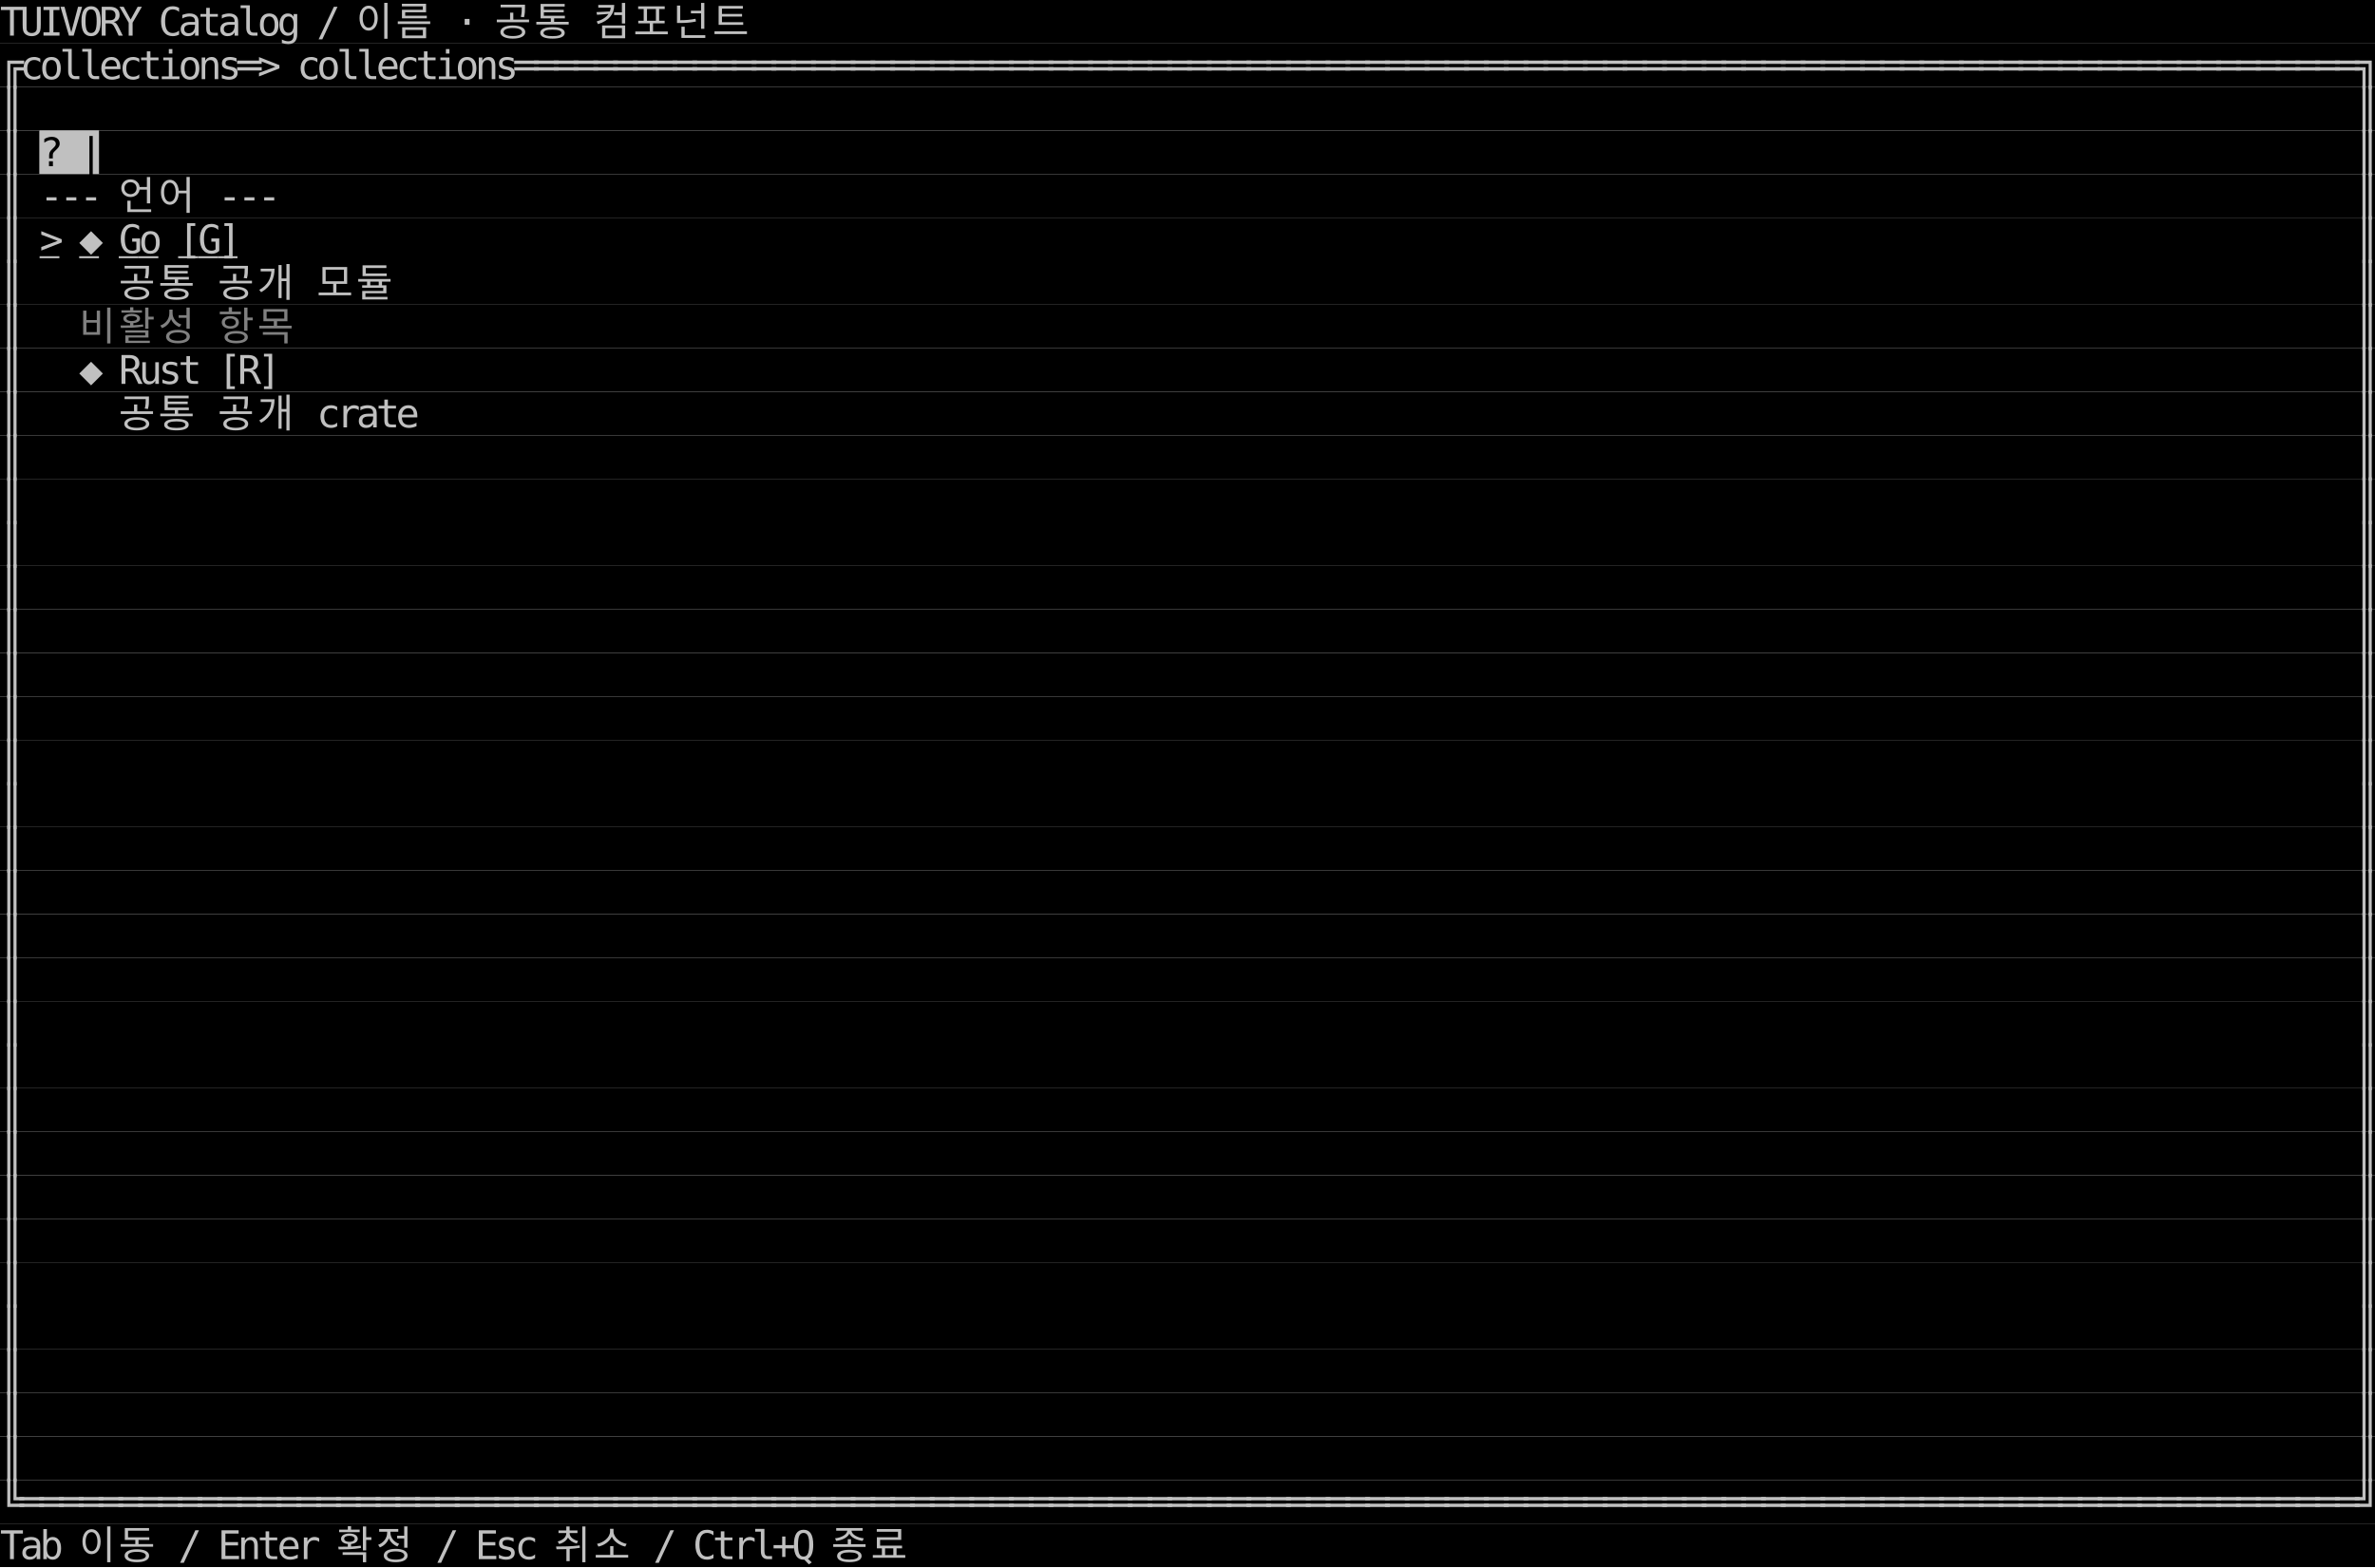
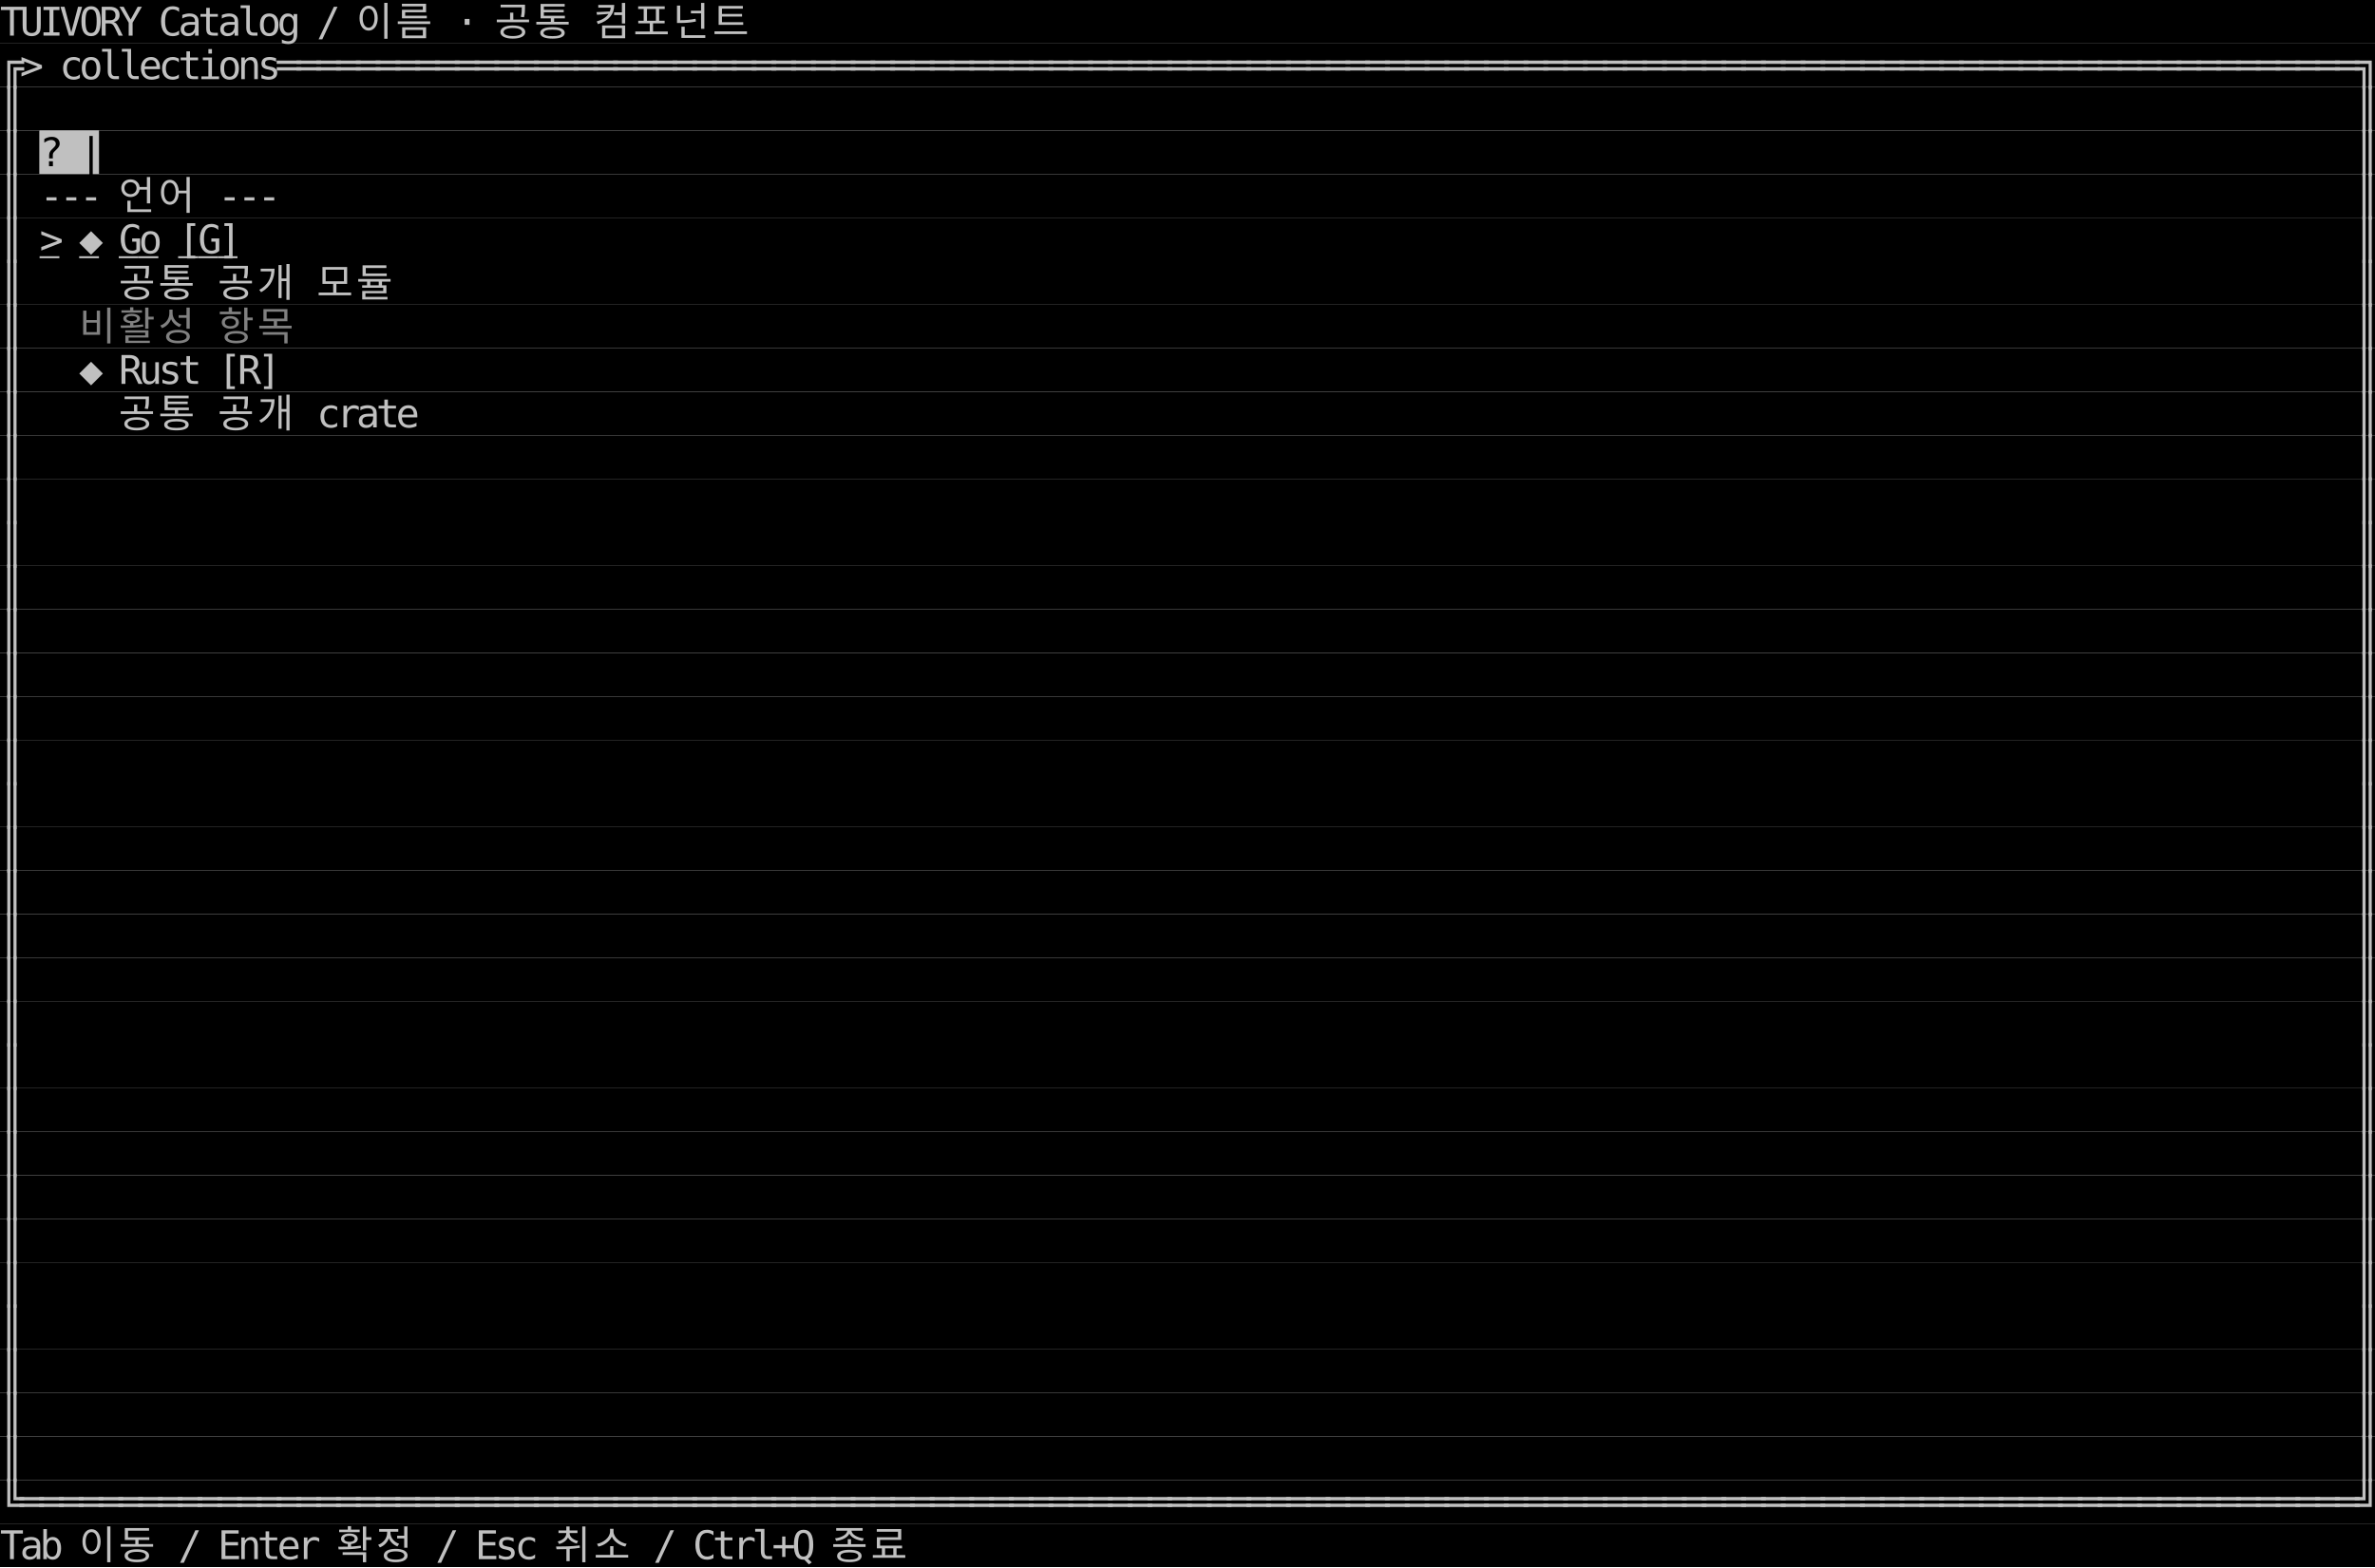
<svg xmlns="http://www.w3.org/2000/svg" width="1200" height="792" viewBox="0 0 1200 792">
  <rect x="0" y="0" width="1200" height="22" fill="#000000" />
  <rect x="0" y="22" width="1200" height="22" fill="#000000" />
  <rect x="0" y="44" width="1200" height="22" fill="#000000" />
  <rect x="0" y="66" width="20" height="22" fill="#000000" />
  <rect x="20" y="66" width="30" height="22" fill="#c0c0c0" />
  <rect x="50" y="66" width="1150" height="22" fill="#000000" />
  <rect x="0" y="88" width="1200" height="22" fill="#000000" />
  <rect x="0" y="110" width="1200" height="22" fill="#000000" />
  <rect x="0" y="132" width="1200" height="22" fill="#000000" />
  <rect x="0" y="154" width="1200" height="22" fill="#000000" />
  <rect x="0" y="176" width="1200" height="22" fill="#000000" />
  <rect x="0" y="198" width="1200" height="22" fill="#000000" />
  <rect x="0" y="220" width="1200" height="22" fill="#000000" />
  <rect x="0" y="242" width="1200" height="22" fill="#000000" />
  <rect x="0" y="264" width="1200" height="22" fill="#000000" />
  <rect x="0" y="286" width="1200" height="22" fill="#000000" />
  <rect x="0" y="308" width="1200" height="22" fill="#000000" />
  <rect x="0" y="330" width="1200" height="22" fill="#000000" />
  <rect x="0" y="352" width="1200" height="22" fill="#000000" />
  <rect x="0" y="374" width="1200" height="22" fill="#000000" />
  <rect x="0" y="396" width="1200" height="22" fill="#000000" />
  <rect x="0" y="418" width="1200" height="22" fill="#000000" />
  <rect x="0" y="440" width="1200" height="22" fill="#000000" />
  <rect x="0" y="462" width="1200" height="22" fill="#000000" />
  <rect x="0" y="484" width="1200" height="22" fill="#000000" />
  <rect x="0" y="506" width="1200" height="22" fill="#000000" />
  <rect x="0" y="528" width="1200" height="22" fill="#000000" />
  <rect x="0" y="550" width="1200" height="22" fill="#000000" />
  <rect x="0" y="572" width="1200" height="22" fill="#000000" />
  <rect x="0" y="594" width="1200" height="22" fill="#000000" />
  <rect x="0" y="616" width="1200" height="22" fill="#000000" />
  <rect x="0" y="638" width="1200" height="22" fill="#000000" />
  <rect x="0" y="660" width="1200" height="22" fill="#000000" />
  <rect x="0" y="682" width="1200" height="22" fill="#000000" />
  <rect x="0" y="704" width="1200" height="22" fill="#000000" />
  <rect x="0" y="726" width="1200" height="22" fill="#000000" />
  <rect x="0" y="748" width="1200" height="22" fill="#000000" />
  <rect x="0" y="770" width="1200" height="22" fill="#000000" />
  <g font-family="D2Coding,monospace" font-size="20">
    <text x="0" y="18" fill="#c0c0c0" font-weight="normal" opacity="1">T</text>
    <text x="10" y="18" fill="#c0c0c0" font-weight="normal" opacity="1">U</text>
    <text x="20" y="18" fill="#c0c0c0" font-weight="normal" opacity="1">I</text>
    <text x="30" y="18" fill="#c0c0c0" font-weight="normal" opacity="1">V</text>
    <text x="40" y="18" fill="#c0c0c0" font-weight="normal" opacity="1">O</text>
    <text x="50" y="18" fill="#c0c0c0" font-weight="normal" opacity="1">R</text>
    <text x="60" y="18" fill="#c0c0c0" font-weight="normal" opacity="1">Y</text>
    <text x="80" y="18" fill="#c0c0c0" font-weight="normal" opacity="1">C</text>
    <text x="90" y="18" fill="#c0c0c0" font-weight="normal" opacity="1">a</text>
    <text x="100" y="18" fill="#c0c0c0" font-weight="normal" opacity="1">t</text>
    <text x="110" y="18" fill="#c0c0c0" font-weight="normal" opacity="1">a</text>
    <text x="120" y="18" fill="#c0c0c0" font-weight="normal" opacity="1">l</text>
    <text x="130" y="18" fill="#c0c0c0" font-weight="normal" opacity="1">o</text>
    <text x="140" y="18" fill="#c0c0c0" font-weight="normal" opacity="1">g</text>
    <text x="160" y="18" fill="#c0c0c0" font-weight="normal" opacity="1">/</text>
    <text x="180" y="18" fill="#c0c0c0" font-weight="normal" opacity="1">이</text>
    <text x="200" y="18" fill="#c0c0c0" font-weight="normal" opacity="1">름</text>
    <text x="230" y="18" fill="#c0c0c0" font-weight="normal" opacity="1">·</text>
    <text x="250" y="18" fill="#c0c0c0" font-weight="normal" opacity="1">공</text>
    <text x="270" y="18" fill="#c0c0c0" font-weight="normal" opacity="1">통</text>
    <text x="300" y="18" fill="#c0c0c0" font-weight="normal" opacity="1">컴</text>
    <text x="320" y="18" fill="#c0c0c0" font-weight="normal" opacity="1">포</text>
    <text x="340" y="18" fill="#c0c0c0" font-weight="normal" opacity="1">넌</text>
    <text x="360" y="18" fill="#c0c0c0" font-weight="normal" opacity="1">트</text>
    <text x="0" y="40" fill="#c0c0c0" font-weight="normal" opacity="1">╔</text>
-     <text x="10" y="40" fill="#c0c0c0" font-weight="normal" opacity="1">c</text>
-     <text x="20" y="40" fill="#c0c0c0" font-weight="normal" opacity="1">o</text>
-     <text x="30" y="40" fill="#c0c0c0" font-weight="normal" opacity="1">l</text>
-     <text x="40" y="40" fill="#c0c0c0" font-weight="normal" opacity="1">l</text>
-     <text x="50" y="40" fill="#c0c0c0" font-weight="normal" opacity="1">e</text>
-     <text x="60" y="40" fill="#c0c0c0" font-weight="normal" opacity="1">c</text>
-     <text x="70" y="40" fill="#c0c0c0" font-weight="normal" opacity="1">t</text>
-     <text x="80" y="40" fill="#c0c0c0" font-weight="normal" opacity="1">i</text>
-     <text x="90" y="40" fill="#c0c0c0" font-weight="normal" opacity="1">o</text>
-     <text x="100" y="40" fill="#c0c0c0" font-weight="normal" opacity="1">n</text>
-     <text x="110" y="40" fill="#c0c0c0" font-weight="normal" opacity="1">s</text>
-     <text x="120" y="40" fill="#c0c0c0" font-weight="normal" opacity="1">═</text>
-     <text x="130" y="40" fill="#c0c0c0" font-weight="normal" opacity="1">&gt;</text>
-     <text x="150" y="40" fill="#c0c0c0" font-weight="normal" opacity="1">c</text>
-     <text x="160" y="40" fill="#c0c0c0" font-weight="normal" opacity="1">o</text>
-     <text x="170" y="40" fill="#c0c0c0" font-weight="normal" opacity="1">l</text>
-     <text x="180" y="40" fill="#c0c0c0" font-weight="normal" opacity="1">l</text>
-     <text x="190" y="40" fill="#c0c0c0" font-weight="normal" opacity="1">e</text>
-     <text x="200" y="40" fill="#c0c0c0" font-weight="normal" opacity="1">c</text>
-     <text x="210" y="40" fill="#c0c0c0" font-weight="normal" opacity="1">t</text>
-     <text x="220" y="40" fill="#c0c0c0" font-weight="normal" opacity="1">i</text>
-     <text x="230" y="40" fill="#c0c0c0" font-weight="normal" opacity="1">o</text>
-     <text x="240" y="40" fill="#c0c0c0" font-weight="normal" opacity="1">n</text>
-     <text x="250" y="40" fill="#c0c0c0" font-weight="normal" opacity="1">s</text>
+     <text x="10" y="40" fill="#c0c0c0" font-weight="normal" opacity="1">&gt;</text>
+     <text x="30" y="40" fill="#c0c0c0" font-weight="normal" opacity="1">c</text>
+     <text x="40" y="40" fill="#c0c0c0" font-weight="normal" opacity="1">o</text>
+     <text x="50" y="40" fill="#c0c0c0" font-weight="normal" opacity="1">l</text>
+     <text x="60" y="40" fill="#c0c0c0" font-weight="normal" opacity="1">l</text>
+     <text x="70" y="40" fill="#c0c0c0" font-weight="normal" opacity="1">e</text>
+     <text x="80" y="40" fill="#c0c0c0" font-weight="normal" opacity="1">c</text>
+     <text x="90" y="40" fill="#c0c0c0" font-weight="normal" opacity="1">t</text>
+     <text x="100" y="40" fill="#c0c0c0" font-weight="normal" opacity="1">i</text>
+     <text x="110" y="40" fill="#c0c0c0" font-weight="normal" opacity="1">o</text>
+     <text x="120" y="40" fill="#c0c0c0" font-weight="normal" opacity="1">n</text>
+     <text x="130" y="40" fill="#c0c0c0" font-weight="normal" opacity="1">s</text>
+     <text x="140" y="40" fill="#c0c0c0" font-weight="normal" opacity="1">═</text>
+     <text x="150" y="40" fill="#c0c0c0" font-weight="normal" opacity="1">═</text>
+     <text x="160" y="40" fill="#c0c0c0" font-weight="normal" opacity="1">═</text>
+     <text x="170" y="40" fill="#c0c0c0" font-weight="normal" opacity="1">═</text>
+     <text x="180" y="40" fill="#c0c0c0" font-weight="normal" opacity="1">═</text>
+     <text x="190" y="40" fill="#c0c0c0" font-weight="normal" opacity="1">═</text>
+     <text x="200" y="40" fill="#c0c0c0" font-weight="normal" opacity="1">═</text>
+     <text x="210" y="40" fill="#c0c0c0" font-weight="normal" opacity="1">═</text>
+     <text x="220" y="40" fill="#c0c0c0" font-weight="normal" opacity="1">═</text>
+     <text x="230" y="40" fill="#c0c0c0" font-weight="normal" opacity="1">═</text>
+     <text x="240" y="40" fill="#c0c0c0" font-weight="normal" opacity="1">═</text>
+     <text x="250" y="40" fill="#c0c0c0" font-weight="normal" opacity="1">═</text>
    <text x="260" y="40" fill="#c0c0c0" font-weight="normal" opacity="1">═</text>
    <text x="270" y="40" fill="#c0c0c0" font-weight="normal" opacity="1">═</text>
    <text x="280" y="40" fill="#c0c0c0" font-weight="normal" opacity="1">═</text>
    <text x="290" y="40" fill="#c0c0c0" font-weight="normal" opacity="1">═</text>
    <text x="300" y="40" fill="#c0c0c0" font-weight="normal" opacity="1">═</text>
    <text x="310" y="40" fill="#c0c0c0" font-weight="normal" opacity="1">═</text>
    <text x="320" y="40" fill="#c0c0c0" font-weight="normal" opacity="1">═</text>
    <text x="330" y="40" fill="#c0c0c0" font-weight="normal" opacity="1">═</text>
    <text x="340" y="40" fill="#c0c0c0" font-weight="normal" opacity="1">═</text>
    <text x="350" y="40" fill="#c0c0c0" font-weight="normal" opacity="1">═</text>
    <text x="360" y="40" fill="#c0c0c0" font-weight="normal" opacity="1">═</text>
    <text x="370" y="40" fill="#c0c0c0" font-weight="normal" opacity="1">═</text>
    <text x="380" y="40" fill="#c0c0c0" font-weight="normal" opacity="1">═</text>
    <text x="390" y="40" fill="#c0c0c0" font-weight="normal" opacity="1">═</text>
    <text x="400" y="40" fill="#c0c0c0" font-weight="normal" opacity="1">═</text>
    <text x="410" y="40" fill="#c0c0c0" font-weight="normal" opacity="1">═</text>
    <text x="420" y="40" fill="#c0c0c0" font-weight="normal" opacity="1">═</text>
    <text x="430" y="40" fill="#c0c0c0" font-weight="normal" opacity="1">═</text>
    <text x="440" y="40" fill="#c0c0c0" font-weight="normal" opacity="1">═</text>
    <text x="450" y="40" fill="#c0c0c0" font-weight="normal" opacity="1">═</text>
    <text x="460" y="40" fill="#c0c0c0" font-weight="normal" opacity="1">═</text>
    <text x="470" y="40" fill="#c0c0c0" font-weight="normal" opacity="1">═</text>
    <text x="480" y="40" fill="#c0c0c0" font-weight="normal" opacity="1">═</text>
    <text x="490" y="40" fill="#c0c0c0" font-weight="normal" opacity="1">═</text>
    <text x="500" y="40" fill="#c0c0c0" font-weight="normal" opacity="1">═</text>
    <text x="510" y="40" fill="#c0c0c0" font-weight="normal" opacity="1">═</text>
    <text x="520" y="40" fill="#c0c0c0" font-weight="normal" opacity="1">═</text>
    <text x="530" y="40" fill="#c0c0c0" font-weight="normal" opacity="1">═</text>
    <text x="540" y="40" fill="#c0c0c0" font-weight="normal" opacity="1">═</text>
    <text x="550" y="40" fill="#c0c0c0" font-weight="normal" opacity="1">═</text>
    <text x="560" y="40" fill="#c0c0c0" font-weight="normal" opacity="1">═</text>
    <text x="570" y="40" fill="#c0c0c0" font-weight="normal" opacity="1">═</text>
    <text x="580" y="40" fill="#c0c0c0" font-weight="normal" opacity="1">═</text>
    <text x="590" y="40" fill="#c0c0c0" font-weight="normal" opacity="1">═</text>
    <text x="600" y="40" fill="#c0c0c0" font-weight="normal" opacity="1">═</text>
    <text x="610" y="40" fill="#c0c0c0" font-weight="normal" opacity="1">═</text>
    <text x="620" y="40" fill="#c0c0c0" font-weight="normal" opacity="1">═</text>
    <text x="630" y="40" fill="#c0c0c0" font-weight="normal" opacity="1">═</text>
    <text x="640" y="40" fill="#c0c0c0" font-weight="normal" opacity="1">═</text>
    <text x="650" y="40" fill="#c0c0c0" font-weight="normal" opacity="1">═</text>
    <text x="660" y="40" fill="#c0c0c0" font-weight="normal" opacity="1">═</text>
    <text x="670" y="40" fill="#c0c0c0" font-weight="normal" opacity="1">═</text>
    <text x="680" y="40" fill="#c0c0c0" font-weight="normal" opacity="1">═</text>
    <text x="690" y="40" fill="#c0c0c0" font-weight="normal" opacity="1">═</text>
    <text x="700" y="40" fill="#c0c0c0" font-weight="normal" opacity="1">═</text>
    <text x="710" y="40" fill="#c0c0c0" font-weight="normal" opacity="1">═</text>
    <text x="720" y="40" fill="#c0c0c0" font-weight="normal" opacity="1">═</text>
    <text x="730" y="40" fill="#c0c0c0" font-weight="normal" opacity="1">═</text>
    <text x="740" y="40" fill="#c0c0c0" font-weight="normal" opacity="1">═</text>
    <text x="750" y="40" fill="#c0c0c0" font-weight="normal" opacity="1">═</text>
    <text x="760" y="40" fill="#c0c0c0" font-weight="normal" opacity="1">═</text>
    <text x="770" y="40" fill="#c0c0c0" font-weight="normal" opacity="1">═</text>
    <text x="780" y="40" fill="#c0c0c0" font-weight="normal" opacity="1">═</text>
    <text x="790" y="40" fill="#c0c0c0" font-weight="normal" opacity="1">═</text>
    <text x="800" y="40" fill="#c0c0c0" font-weight="normal" opacity="1">═</text>
    <text x="810" y="40" fill="#c0c0c0" font-weight="normal" opacity="1">═</text>
    <text x="820" y="40" fill="#c0c0c0" font-weight="normal" opacity="1">═</text>
    <text x="830" y="40" fill="#c0c0c0" font-weight="normal" opacity="1">═</text>
    <text x="840" y="40" fill="#c0c0c0" font-weight="normal" opacity="1">═</text>
    <text x="850" y="40" fill="#c0c0c0" font-weight="normal" opacity="1">═</text>
    <text x="860" y="40" fill="#c0c0c0" font-weight="normal" opacity="1">═</text>
    <text x="870" y="40" fill="#c0c0c0" font-weight="normal" opacity="1">═</text>
    <text x="880" y="40" fill="#c0c0c0" font-weight="normal" opacity="1">═</text>
    <text x="890" y="40" fill="#c0c0c0" font-weight="normal" opacity="1">═</text>
    <text x="900" y="40" fill="#c0c0c0" font-weight="normal" opacity="1">═</text>
    <text x="910" y="40" fill="#c0c0c0" font-weight="normal" opacity="1">═</text>
    <text x="920" y="40" fill="#c0c0c0" font-weight="normal" opacity="1">═</text>
    <text x="930" y="40" fill="#c0c0c0" font-weight="normal" opacity="1">═</text>
    <text x="940" y="40" fill="#c0c0c0" font-weight="normal" opacity="1">═</text>
    <text x="950" y="40" fill="#c0c0c0" font-weight="normal" opacity="1">═</text>
    <text x="960" y="40" fill="#c0c0c0" font-weight="normal" opacity="1">═</text>
    <text x="970" y="40" fill="#c0c0c0" font-weight="normal" opacity="1">═</text>
    <text x="980" y="40" fill="#c0c0c0" font-weight="normal" opacity="1">═</text>
    <text x="990" y="40" fill="#c0c0c0" font-weight="normal" opacity="1">═</text>
    <text x="1000" y="40" fill="#c0c0c0" font-weight="normal" opacity="1">═</text>
    <text x="1010" y="40" fill="#c0c0c0" font-weight="normal" opacity="1">═</text>
    <text x="1020" y="40" fill="#c0c0c0" font-weight="normal" opacity="1">═</text>
    <text x="1030" y="40" fill="#c0c0c0" font-weight="normal" opacity="1">═</text>
    <text x="1040" y="40" fill="#c0c0c0" font-weight="normal" opacity="1">═</text>
    <text x="1050" y="40" fill="#c0c0c0" font-weight="normal" opacity="1">═</text>
    <text x="1060" y="40" fill="#c0c0c0" font-weight="normal" opacity="1">═</text>
    <text x="1070" y="40" fill="#c0c0c0" font-weight="normal" opacity="1">═</text>
    <text x="1080" y="40" fill="#c0c0c0" font-weight="normal" opacity="1">═</text>
    <text x="1090" y="40" fill="#c0c0c0" font-weight="normal" opacity="1">═</text>
    <text x="1100" y="40" fill="#c0c0c0" font-weight="normal" opacity="1">═</text>
    <text x="1110" y="40" fill="#c0c0c0" font-weight="normal" opacity="1">═</text>
    <text x="1120" y="40" fill="#c0c0c0" font-weight="normal" opacity="1">═</text>
    <text x="1130" y="40" fill="#c0c0c0" font-weight="normal" opacity="1">═</text>
    <text x="1140" y="40" fill="#c0c0c0" font-weight="normal" opacity="1">═</text>
    <text x="1150" y="40" fill="#c0c0c0" font-weight="normal" opacity="1">═</text>
    <text x="1160" y="40" fill="#c0c0c0" font-weight="normal" opacity="1">═</text>
    <text x="1170" y="40" fill="#c0c0c0" font-weight="normal" opacity="1">═</text>
    <text x="1180" y="40" fill="#c0c0c0" font-weight="normal" opacity="1">═</text>
    <text x="1190" y="40" fill="#c0c0c0" font-weight="normal" opacity="1">╗</text>
    <text x="0" y="62" fill="#c0c0c0" font-weight="normal" opacity="1">║</text>
    <text x="1190" y="62" fill="#c0c0c0" font-weight="normal" opacity="1">║</text>
    <text x="0" y="84" fill="#c0c0c0" font-weight="normal" opacity="1">║</text>
    <text x="20" y="84" fill="#000000" font-weight="normal" opacity="1">?</text>
    <text x="40" y="84" fill="#000000" font-weight="normal" opacity="1">|</text>
    <text x="1190" y="84" fill="#c0c0c0" font-weight="normal" opacity="1">║</text>
    <text x="0" y="106" fill="#c0c0c0" font-weight="normal" opacity="1">║</text>
    <text x="20" y="106" fill="#c0c0c0" font-weight="normal" opacity="1">-</text>
    <text x="30" y="106" fill="#c0c0c0" font-weight="normal" opacity="1">-</text>
    <text x="40" y="106" fill="#c0c0c0" font-weight="normal" opacity="1">-</text>
    <text x="60" y="106" fill="#c0c0c0" font-weight="normal" opacity="1">언</text>
    <text x="80" y="106" fill="#c0c0c0" font-weight="normal" opacity="1">어</text>
    <text x="110" y="106" fill="#c0c0c0" font-weight="normal" opacity="1">-</text>
    <text x="120" y="106" fill="#c0c0c0" font-weight="normal" opacity="1">-</text>
    <text x="130" y="106" fill="#c0c0c0" font-weight="normal" opacity="1">-</text>
    <text x="1190" y="106" fill="#c0c0c0" font-weight="normal" opacity="1">║</text>
    <text x="0" y="128" fill="#c0c0c0" font-weight="normal" opacity="1">║</text>
    <text x="20" y="128" fill="#c0c0c0" font-weight="normal" opacity="1">&gt;</text>
    <path d="M20 130h10" stroke="#c0c0c0" />
    <text x="40" y="128" fill="#c0c0c0" font-weight="normal" opacity="1">◆</text>
    <path d="M40 130h10" stroke="#c0c0c0" />
    <text x="60" y="128" fill="#c0c0c0" font-weight="normal" opacity="1">G</text>
    <path d="M60 130h10" stroke="#c0c0c0" />
    <text x="70" y="128" fill="#c0c0c0" font-weight="normal" opacity="1">o</text>
    <path d="M70 130h10" stroke="#c0c0c0" />
    <text x="90" y="128" fill="#c0c0c0" font-weight="normal" opacity="1">[</text>
    <path d="M90 130h10" stroke="#c0c0c0" />
    <text x="100" y="128" fill="#c0c0c0" font-weight="normal" opacity="1">G</text>
    <path d="M100 130h10" stroke="#c0c0c0" />
    <text x="110" y="128" fill="#c0c0c0" font-weight="normal" opacity="1">]</text>
    <path d="M110 130h10" stroke="#c0c0c0" />
    <text x="1190" y="128" fill="#c0c0c0" font-weight="normal" opacity="1">║</text>
    <text x="0" y="150" fill="#c0c0c0" font-weight="normal" opacity="1">║</text>
    <text x="60" y="150" fill="#c0c0c0" font-weight="normal" opacity="1">공</text>
    <text x="80" y="150" fill="#c0c0c0" font-weight="normal" opacity="1">통</text>
    <text x="110" y="150" fill="#c0c0c0" font-weight="normal" opacity="1">공</text>
    <text x="130" y="150" fill="#c0c0c0" font-weight="normal" opacity="1">개</text>
    <text x="160" y="150" fill="#c0c0c0" font-weight="normal" opacity="1">모</text>
    <text x="180" y="150" fill="#c0c0c0" font-weight="normal" opacity="1">듈</text>
    <text x="1190" y="150" fill="#c0c0c0" font-weight="normal" opacity="1">║</text>
    <text x="0" y="172" fill="#c0c0c0" font-weight="normal" opacity="1">║</text>
    <text x="40" y="172" fill="#808080" font-weight="normal" opacity="1">비</text>
    <text x="60" y="172" fill="#808080" font-weight="normal" opacity="1">활</text>
    <text x="80" y="172" fill="#808080" font-weight="normal" opacity="1">성</text>
    <text x="110" y="172" fill="#808080" font-weight="normal" opacity="1">항</text>
    <text x="130" y="172" fill="#808080" font-weight="normal" opacity="1">목</text>
    <text x="1190" y="172" fill="#c0c0c0" font-weight="normal" opacity="1">║</text>
    <text x="0" y="194" fill="#c0c0c0" font-weight="normal" opacity="1">║</text>
    <text x="40" y="194" fill="#c0c0c0" font-weight="normal" opacity="1">◆</text>
    <text x="60" y="194" fill="#c0c0c0" font-weight="normal" opacity="1">R</text>
    <text x="70" y="194" fill="#c0c0c0" font-weight="normal" opacity="1">u</text>
    <text x="80" y="194" fill="#c0c0c0" font-weight="normal" opacity="1">s</text>
    <text x="90" y="194" fill="#c0c0c0" font-weight="normal" opacity="1">t</text>
    <text x="110" y="194" fill="#c0c0c0" font-weight="normal" opacity="1">[</text>
    <text x="120" y="194" fill="#c0c0c0" font-weight="normal" opacity="1">R</text>
    <text x="130" y="194" fill="#c0c0c0" font-weight="normal" opacity="1">]</text>
    <text x="1190" y="194" fill="#c0c0c0" font-weight="normal" opacity="1">║</text>
    <text x="0" y="216" fill="#c0c0c0" font-weight="normal" opacity="1">║</text>
    <text x="60" y="216" fill="#c0c0c0" font-weight="normal" opacity="1">공</text>
    <text x="80" y="216" fill="#c0c0c0" font-weight="normal" opacity="1">통</text>
    <text x="110" y="216" fill="#c0c0c0" font-weight="normal" opacity="1">공</text>
    <text x="130" y="216" fill="#c0c0c0" font-weight="normal" opacity="1">개</text>
    <text x="160" y="216" fill="#c0c0c0" font-weight="normal" opacity="1">c</text>
    <text x="170" y="216" fill="#c0c0c0" font-weight="normal" opacity="1">r</text>
    <text x="180" y="216" fill="#c0c0c0" font-weight="normal" opacity="1">a</text>
    <text x="190" y="216" fill="#c0c0c0" font-weight="normal" opacity="1">t</text>
    <text x="200" y="216" fill="#c0c0c0" font-weight="normal" opacity="1">e</text>
    <text x="1190" y="216" fill="#c0c0c0" font-weight="normal" opacity="1">║</text>
    <text x="0" y="238" fill="#c0c0c0" font-weight="normal" opacity="1">║</text>
    <text x="1190" y="238" fill="#c0c0c0" font-weight="normal" opacity="1">║</text>
    <text x="0" y="260" fill="#c0c0c0" font-weight="normal" opacity="1">║</text>
    <text x="1190" y="260" fill="#c0c0c0" font-weight="normal" opacity="1">║</text>
    <text x="0" y="282" fill="#c0c0c0" font-weight="normal" opacity="1">║</text>
    <text x="1190" y="282" fill="#c0c0c0" font-weight="normal" opacity="1">║</text>
    <text x="0" y="304" fill="#c0c0c0" font-weight="normal" opacity="1">║</text>
    <text x="1190" y="304" fill="#c0c0c0" font-weight="normal" opacity="1">║</text>
    <text x="0" y="326" fill="#c0c0c0" font-weight="normal" opacity="1">║</text>
    <text x="1190" y="326" fill="#c0c0c0" font-weight="normal" opacity="1">║</text>
    <text x="0" y="348" fill="#c0c0c0" font-weight="normal" opacity="1">║</text>
    <text x="1190" y="348" fill="#c0c0c0" font-weight="normal" opacity="1">║</text>
    <text x="0" y="370" fill="#c0c0c0" font-weight="normal" opacity="1">║</text>
    <text x="1190" y="370" fill="#c0c0c0" font-weight="normal" opacity="1">║</text>
    <text x="0" y="392" fill="#c0c0c0" font-weight="normal" opacity="1">║</text>
    <text x="1190" y="392" fill="#c0c0c0" font-weight="normal" opacity="1">║</text>
    <text x="0" y="414" fill="#c0c0c0" font-weight="normal" opacity="1">║</text>
    <text x="1190" y="414" fill="#c0c0c0" font-weight="normal" opacity="1">║</text>
    <text x="0" y="436" fill="#c0c0c0" font-weight="normal" opacity="1">║</text>
    <text x="1190" y="436" fill="#c0c0c0" font-weight="normal" opacity="1">║</text>
    <text x="0" y="458" fill="#c0c0c0" font-weight="normal" opacity="1">║</text>
    <text x="1190" y="458" fill="#c0c0c0" font-weight="normal" opacity="1">║</text>
    <text x="0" y="480" fill="#c0c0c0" font-weight="normal" opacity="1">║</text>
    <text x="1190" y="480" fill="#c0c0c0" font-weight="normal" opacity="1">║</text>
    <text x="0" y="502" fill="#c0c0c0" font-weight="normal" opacity="1">║</text>
    <text x="1190" y="502" fill="#c0c0c0" font-weight="normal" opacity="1">║</text>
    <text x="0" y="524" fill="#c0c0c0" font-weight="normal" opacity="1">║</text>
    <text x="1190" y="524" fill="#c0c0c0" font-weight="normal" opacity="1">║</text>
    <text x="0" y="546" fill="#c0c0c0" font-weight="normal" opacity="1">║</text>
    <text x="1190" y="546" fill="#c0c0c0" font-weight="normal" opacity="1">║</text>
    <text x="0" y="568" fill="#c0c0c0" font-weight="normal" opacity="1">║</text>
    <text x="1190" y="568" fill="#c0c0c0" font-weight="normal" opacity="1">║</text>
    <text x="0" y="590" fill="#c0c0c0" font-weight="normal" opacity="1">║</text>
    <text x="1190" y="590" fill="#c0c0c0" font-weight="normal" opacity="1">║</text>
    <text x="0" y="612" fill="#c0c0c0" font-weight="normal" opacity="1">║</text>
    <text x="1190" y="612" fill="#c0c0c0" font-weight="normal" opacity="1">║</text>
    <text x="0" y="634" fill="#c0c0c0" font-weight="normal" opacity="1">║</text>
    <text x="1190" y="634" fill="#c0c0c0" font-weight="normal" opacity="1">║</text>
    <text x="0" y="656" fill="#c0c0c0" font-weight="normal" opacity="1">║</text>
    <text x="1190" y="656" fill="#c0c0c0" font-weight="normal" opacity="1">║</text>
    <text x="0" y="678" fill="#c0c0c0" font-weight="normal" opacity="1">║</text>
    <text x="1190" y="678" fill="#c0c0c0" font-weight="normal" opacity="1">║</text>
    <text x="0" y="700" fill="#c0c0c0" font-weight="normal" opacity="1">║</text>
    <text x="1190" y="700" fill="#c0c0c0" font-weight="normal" opacity="1">║</text>
    <text x="0" y="722" fill="#c0c0c0" font-weight="normal" opacity="1">║</text>
    <text x="1190" y="722" fill="#c0c0c0" font-weight="normal" opacity="1">║</text>
    <text x="0" y="744" fill="#c0c0c0" font-weight="normal" opacity="1">║</text>
    <text x="1190" y="744" fill="#c0c0c0" font-weight="normal" opacity="1">║</text>
    <text x="0" y="766" fill="#c0c0c0" font-weight="normal" opacity="1">╚</text>
    <text x="10" y="766" fill="#c0c0c0" font-weight="normal" opacity="1">═</text>
    <text x="20" y="766" fill="#c0c0c0" font-weight="normal" opacity="1">═</text>
    <text x="30" y="766" fill="#c0c0c0" font-weight="normal" opacity="1">═</text>
    <text x="40" y="766" fill="#c0c0c0" font-weight="normal" opacity="1">═</text>
    <text x="50" y="766" fill="#c0c0c0" font-weight="normal" opacity="1">═</text>
    <text x="60" y="766" fill="#c0c0c0" font-weight="normal" opacity="1">═</text>
    <text x="70" y="766" fill="#c0c0c0" font-weight="normal" opacity="1">═</text>
    <text x="80" y="766" fill="#c0c0c0" font-weight="normal" opacity="1">═</text>
    <text x="90" y="766" fill="#c0c0c0" font-weight="normal" opacity="1">═</text>
    <text x="100" y="766" fill="#c0c0c0" font-weight="normal" opacity="1">═</text>
    <text x="110" y="766" fill="#c0c0c0" font-weight="normal" opacity="1">═</text>
    <text x="120" y="766" fill="#c0c0c0" font-weight="normal" opacity="1">═</text>
    <text x="130" y="766" fill="#c0c0c0" font-weight="normal" opacity="1">═</text>
    <text x="140" y="766" fill="#c0c0c0" font-weight="normal" opacity="1">═</text>
    <text x="150" y="766" fill="#c0c0c0" font-weight="normal" opacity="1">═</text>
    <text x="160" y="766" fill="#c0c0c0" font-weight="normal" opacity="1">═</text>
    <text x="170" y="766" fill="#c0c0c0" font-weight="normal" opacity="1">═</text>
    <text x="180" y="766" fill="#c0c0c0" font-weight="normal" opacity="1">═</text>
    <text x="190" y="766" fill="#c0c0c0" font-weight="normal" opacity="1">═</text>
    <text x="200" y="766" fill="#c0c0c0" font-weight="normal" opacity="1">═</text>
    <text x="210" y="766" fill="#c0c0c0" font-weight="normal" opacity="1">═</text>
    <text x="220" y="766" fill="#c0c0c0" font-weight="normal" opacity="1">═</text>
    <text x="230" y="766" fill="#c0c0c0" font-weight="normal" opacity="1">═</text>
    <text x="240" y="766" fill="#c0c0c0" font-weight="normal" opacity="1">═</text>
    <text x="250" y="766" fill="#c0c0c0" font-weight="normal" opacity="1">═</text>
    <text x="260" y="766" fill="#c0c0c0" font-weight="normal" opacity="1">═</text>
    <text x="270" y="766" fill="#c0c0c0" font-weight="normal" opacity="1">═</text>
    <text x="280" y="766" fill="#c0c0c0" font-weight="normal" opacity="1">═</text>
    <text x="290" y="766" fill="#c0c0c0" font-weight="normal" opacity="1">═</text>
    <text x="300" y="766" fill="#c0c0c0" font-weight="normal" opacity="1">═</text>
    <text x="310" y="766" fill="#c0c0c0" font-weight="normal" opacity="1">═</text>
    <text x="320" y="766" fill="#c0c0c0" font-weight="normal" opacity="1">═</text>
    <text x="330" y="766" fill="#c0c0c0" font-weight="normal" opacity="1">═</text>
    <text x="340" y="766" fill="#c0c0c0" font-weight="normal" opacity="1">═</text>
    <text x="350" y="766" fill="#c0c0c0" font-weight="normal" opacity="1">═</text>
    <text x="360" y="766" fill="#c0c0c0" font-weight="normal" opacity="1">═</text>
    <text x="370" y="766" fill="#c0c0c0" font-weight="normal" opacity="1">═</text>
    <text x="380" y="766" fill="#c0c0c0" font-weight="normal" opacity="1">═</text>
    <text x="390" y="766" fill="#c0c0c0" font-weight="normal" opacity="1">═</text>
    <text x="400" y="766" fill="#c0c0c0" font-weight="normal" opacity="1">═</text>
    <text x="410" y="766" fill="#c0c0c0" font-weight="normal" opacity="1">═</text>
    <text x="420" y="766" fill="#c0c0c0" font-weight="normal" opacity="1">═</text>
    <text x="430" y="766" fill="#c0c0c0" font-weight="normal" opacity="1">═</text>
    <text x="440" y="766" fill="#c0c0c0" font-weight="normal" opacity="1">═</text>
    <text x="450" y="766" fill="#c0c0c0" font-weight="normal" opacity="1">═</text>
    <text x="460" y="766" fill="#c0c0c0" font-weight="normal" opacity="1">═</text>
    <text x="470" y="766" fill="#c0c0c0" font-weight="normal" opacity="1">═</text>
    <text x="480" y="766" fill="#c0c0c0" font-weight="normal" opacity="1">═</text>
    <text x="490" y="766" fill="#c0c0c0" font-weight="normal" opacity="1">═</text>
    <text x="500" y="766" fill="#c0c0c0" font-weight="normal" opacity="1">═</text>
    <text x="510" y="766" fill="#c0c0c0" font-weight="normal" opacity="1">═</text>
    <text x="520" y="766" fill="#c0c0c0" font-weight="normal" opacity="1">═</text>
    <text x="530" y="766" fill="#c0c0c0" font-weight="normal" opacity="1">═</text>
    <text x="540" y="766" fill="#c0c0c0" font-weight="normal" opacity="1">═</text>
    <text x="550" y="766" fill="#c0c0c0" font-weight="normal" opacity="1">═</text>
    <text x="560" y="766" fill="#c0c0c0" font-weight="normal" opacity="1">═</text>
    <text x="570" y="766" fill="#c0c0c0" font-weight="normal" opacity="1">═</text>
    <text x="580" y="766" fill="#c0c0c0" font-weight="normal" opacity="1">═</text>
    <text x="590" y="766" fill="#c0c0c0" font-weight="normal" opacity="1">═</text>
    <text x="600" y="766" fill="#c0c0c0" font-weight="normal" opacity="1">═</text>
    <text x="610" y="766" fill="#c0c0c0" font-weight="normal" opacity="1">═</text>
    <text x="620" y="766" fill="#c0c0c0" font-weight="normal" opacity="1">═</text>
    <text x="630" y="766" fill="#c0c0c0" font-weight="normal" opacity="1">═</text>
    <text x="640" y="766" fill="#c0c0c0" font-weight="normal" opacity="1">═</text>
    <text x="650" y="766" fill="#c0c0c0" font-weight="normal" opacity="1">═</text>
    <text x="660" y="766" fill="#c0c0c0" font-weight="normal" opacity="1">═</text>
    <text x="670" y="766" fill="#c0c0c0" font-weight="normal" opacity="1">═</text>
    <text x="680" y="766" fill="#c0c0c0" font-weight="normal" opacity="1">═</text>
    <text x="690" y="766" fill="#c0c0c0" font-weight="normal" opacity="1">═</text>
    <text x="700" y="766" fill="#c0c0c0" font-weight="normal" opacity="1">═</text>
    <text x="710" y="766" fill="#c0c0c0" font-weight="normal" opacity="1">═</text>
    <text x="720" y="766" fill="#c0c0c0" font-weight="normal" opacity="1">═</text>
    <text x="730" y="766" fill="#c0c0c0" font-weight="normal" opacity="1">═</text>
    <text x="740" y="766" fill="#c0c0c0" font-weight="normal" opacity="1">═</text>
    <text x="750" y="766" fill="#c0c0c0" font-weight="normal" opacity="1">═</text>
    <text x="760" y="766" fill="#c0c0c0" font-weight="normal" opacity="1">═</text>
    <text x="770" y="766" fill="#c0c0c0" font-weight="normal" opacity="1">═</text>
    <text x="780" y="766" fill="#c0c0c0" font-weight="normal" opacity="1">═</text>
    <text x="790" y="766" fill="#c0c0c0" font-weight="normal" opacity="1">═</text>
    <text x="800" y="766" fill="#c0c0c0" font-weight="normal" opacity="1">═</text>
    <text x="810" y="766" fill="#c0c0c0" font-weight="normal" opacity="1">═</text>
    <text x="820" y="766" fill="#c0c0c0" font-weight="normal" opacity="1">═</text>
    <text x="830" y="766" fill="#c0c0c0" font-weight="normal" opacity="1">═</text>
    <text x="840" y="766" fill="#c0c0c0" font-weight="normal" opacity="1">═</text>
    <text x="850" y="766" fill="#c0c0c0" font-weight="normal" opacity="1">═</text>
    <text x="860" y="766" fill="#c0c0c0" font-weight="normal" opacity="1">═</text>
    <text x="870" y="766" fill="#c0c0c0" font-weight="normal" opacity="1">═</text>
    <text x="880" y="766" fill="#c0c0c0" font-weight="normal" opacity="1">═</text>
    <text x="890" y="766" fill="#c0c0c0" font-weight="normal" opacity="1">═</text>
    <text x="900" y="766" fill="#c0c0c0" font-weight="normal" opacity="1">═</text>
    <text x="910" y="766" fill="#c0c0c0" font-weight="normal" opacity="1">═</text>
    <text x="920" y="766" fill="#c0c0c0" font-weight="normal" opacity="1">═</text>
    <text x="930" y="766" fill="#c0c0c0" font-weight="normal" opacity="1">═</text>
    <text x="940" y="766" fill="#c0c0c0" font-weight="normal" opacity="1">═</text>
    <text x="950" y="766" fill="#c0c0c0" font-weight="normal" opacity="1">═</text>
    <text x="960" y="766" fill="#c0c0c0" font-weight="normal" opacity="1">═</text>
    <text x="970" y="766" fill="#c0c0c0" font-weight="normal" opacity="1">═</text>
    <text x="980" y="766" fill="#c0c0c0" font-weight="normal" opacity="1">═</text>
    <text x="990" y="766" fill="#c0c0c0" font-weight="normal" opacity="1">═</text>
    <text x="1000" y="766" fill="#c0c0c0" font-weight="normal" opacity="1">═</text>
    <text x="1010" y="766" fill="#c0c0c0" font-weight="normal" opacity="1">═</text>
    <text x="1020" y="766" fill="#c0c0c0" font-weight="normal" opacity="1">═</text>
    <text x="1030" y="766" fill="#c0c0c0" font-weight="normal" opacity="1">═</text>
    <text x="1040" y="766" fill="#c0c0c0" font-weight="normal" opacity="1">═</text>
    <text x="1050" y="766" fill="#c0c0c0" font-weight="normal" opacity="1">═</text>
    <text x="1060" y="766" fill="#c0c0c0" font-weight="normal" opacity="1">═</text>
    <text x="1070" y="766" fill="#c0c0c0" font-weight="normal" opacity="1">═</text>
    <text x="1080" y="766" fill="#c0c0c0" font-weight="normal" opacity="1">═</text>
    <text x="1090" y="766" fill="#c0c0c0" font-weight="normal" opacity="1">═</text>
    <text x="1100" y="766" fill="#c0c0c0" font-weight="normal" opacity="1">═</text>
    <text x="1110" y="766" fill="#c0c0c0" font-weight="normal" opacity="1">═</text>
    <text x="1120" y="766" fill="#c0c0c0" font-weight="normal" opacity="1">═</text>
    <text x="1130" y="766" fill="#c0c0c0" font-weight="normal" opacity="1">═</text>
    <text x="1140" y="766" fill="#c0c0c0" font-weight="normal" opacity="1">═</text>
    <text x="1150" y="766" fill="#c0c0c0" font-weight="normal" opacity="1">═</text>
    <text x="1160" y="766" fill="#c0c0c0" font-weight="normal" opacity="1">═</text>
    <text x="1170" y="766" fill="#c0c0c0" font-weight="normal" opacity="1">═</text>
    <text x="1180" y="766" fill="#c0c0c0" font-weight="normal" opacity="1">═</text>
    <text x="1190" y="766" fill="#c0c0c0" font-weight="normal" opacity="1">╝</text>
    <text x="0" y="788" fill="#c0c0c0" font-weight="normal" opacity="1">T</text>
    <text x="10" y="788" fill="#c0c0c0" font-weight="normal" opacity="1">a</text>
    <text x="20" y="788" fill="#c0c0c0" font-weight="normal" opacity="1">b</text>
    <text x="40" y="788" fill="#c0c0c0" font-weight="normal" opacity="1">이</text>
    <text x="60" y="788" fill="#c0c0c0" font-weight="normal" opacity="1">동</text>
    <text x="90" y="788" fill="#c0c0c0" font-weight="normal" opacity="1">/</text>
    <text x="110" y="788" fill="#c0c0c0" font-weight="normal" opacity="1">E</text>
    <text x="120" y="788" fill="#c0c0c0" font-weight="normal" opacity="1">n</text>
    <text x="130" y="788" fill="#c0c0c0" font-weight="normal" opacity="1">t</text>
    <text x="140" y="788" fill="#c0c0c0" font-weight="normal" opacity="1">e</text>
    <text x="150" y="788" fill="#c0c0c0" font-weight="normal" opacity="1">r</text>
    <text x="170" y="788" fill="#c0c0c0" font-weight="normal" opacity="1">확</text>
    <text x="190" y="788" fill="#c0c0c0" font-weight="normal" opacity="1">정</text>
    <text x="220" y="788" fill="#c0c0c0" font-weight="normal" opacity="1">/</text>
    <text x="240" y="788" fill="#c0c0c0" font-weight="normal" opacity="1">E</text>
    <text x="250" y="788" fill="#c0c0c0" font-weight="normal" opacity="1">s</text>
    <text x="260" y="788" fill="#c0c0c0" font-weight="normal" opacity="1">c</text>
    <text x="280" y="788" fill="#c0c0c0" font-weight="normal" opacity="1">취</text>
    <text x="300" y="788" fill="#c0c0c0" font-weight="normal" opacity="1">소</text>
    <text x="330" y="788" fill="#c0c0c0" font-weight="normal" opacity="1">/</text>
    <text x="350" y="788" fill="#c0c0c0" font-weight="normal" opacity="1">C</text>
    <text x="360" y="788" fill="#c0c0c0" font-weight="normal" opacity="1">t</text>
    <text x="370" y="788" fill="#c0c0c0" font-weight="normal" opacity="1">r</text>
    <text x="380" y="788" fill="#c0c0c0" font-weight="normal" opacity="1">l</text>
    <text x="390" y="788" fill="#c0c0c0" font-weight="normal" opacity="1">+</text>
    <text x="400" y="788" fill="#c0c0c0" font-weight="normal" opacity="1">Q</text>
    <text x="420" y="788" fill="#c0c0c0" font-weight="normal" opacity="1">종</text>
    <text x="440" y="788" fill="#c0c0c0" font-weight="normal" opacity="1">료</text>
  </g>
</svg>
